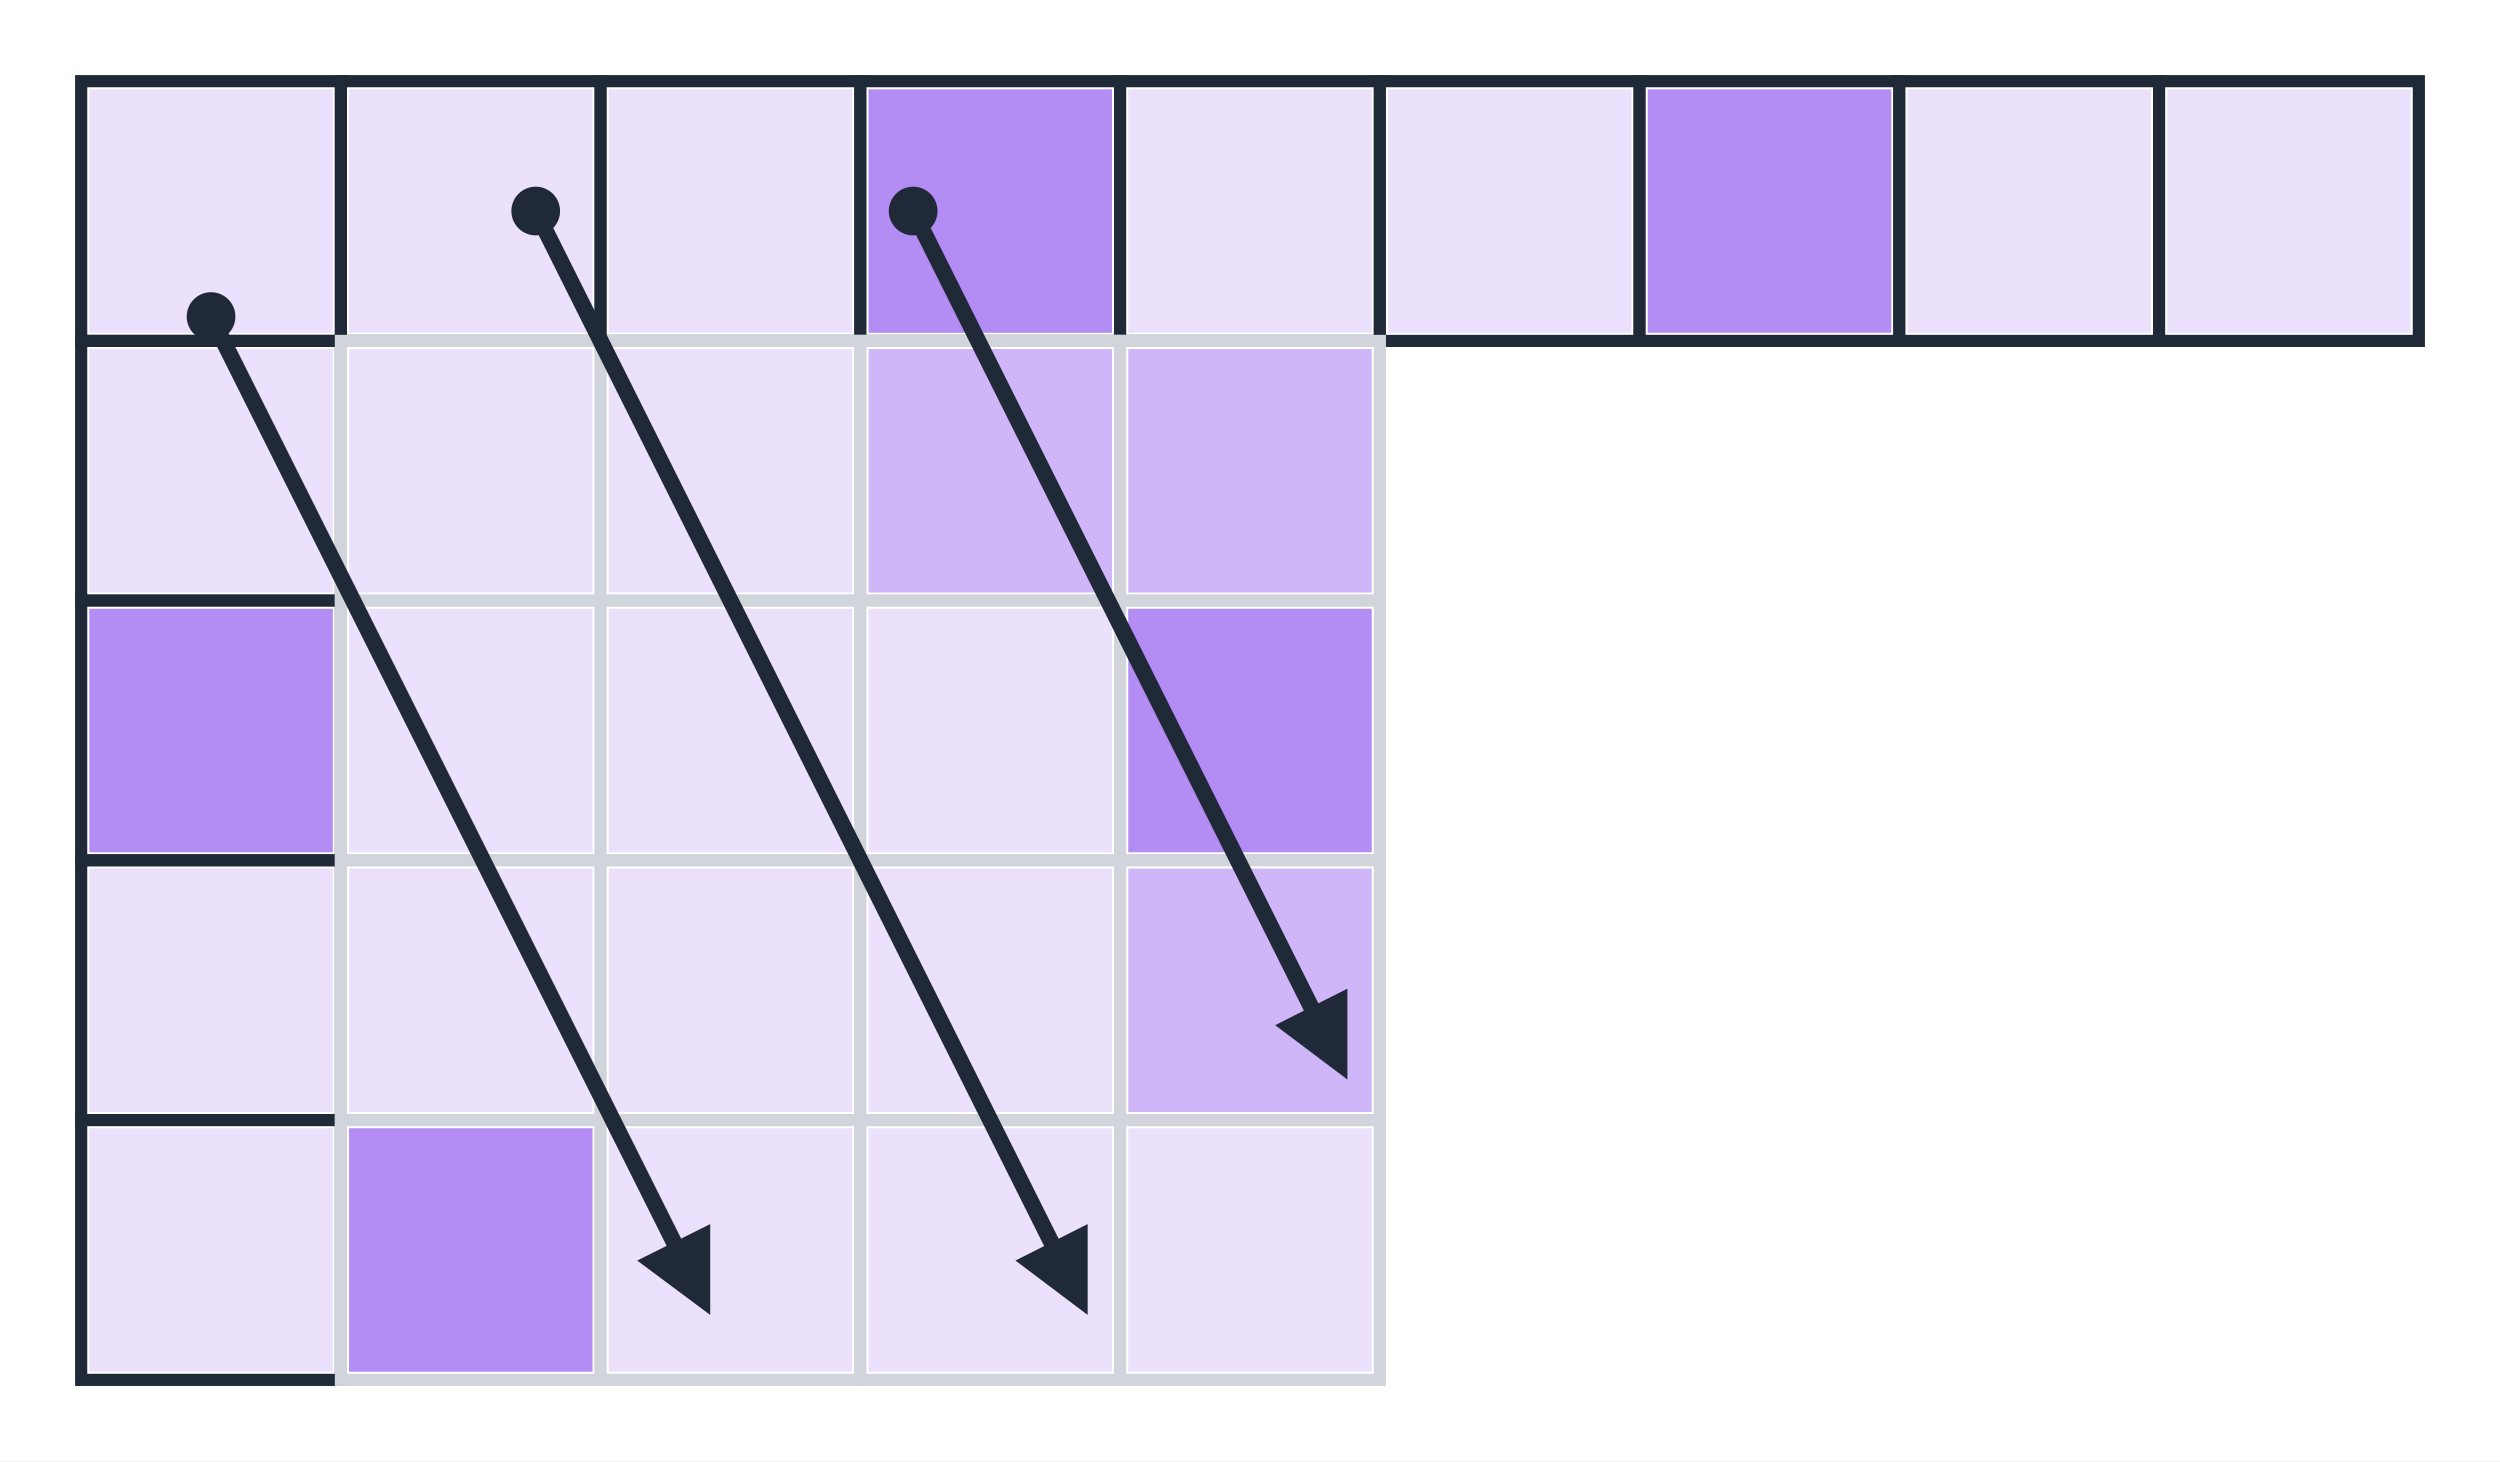
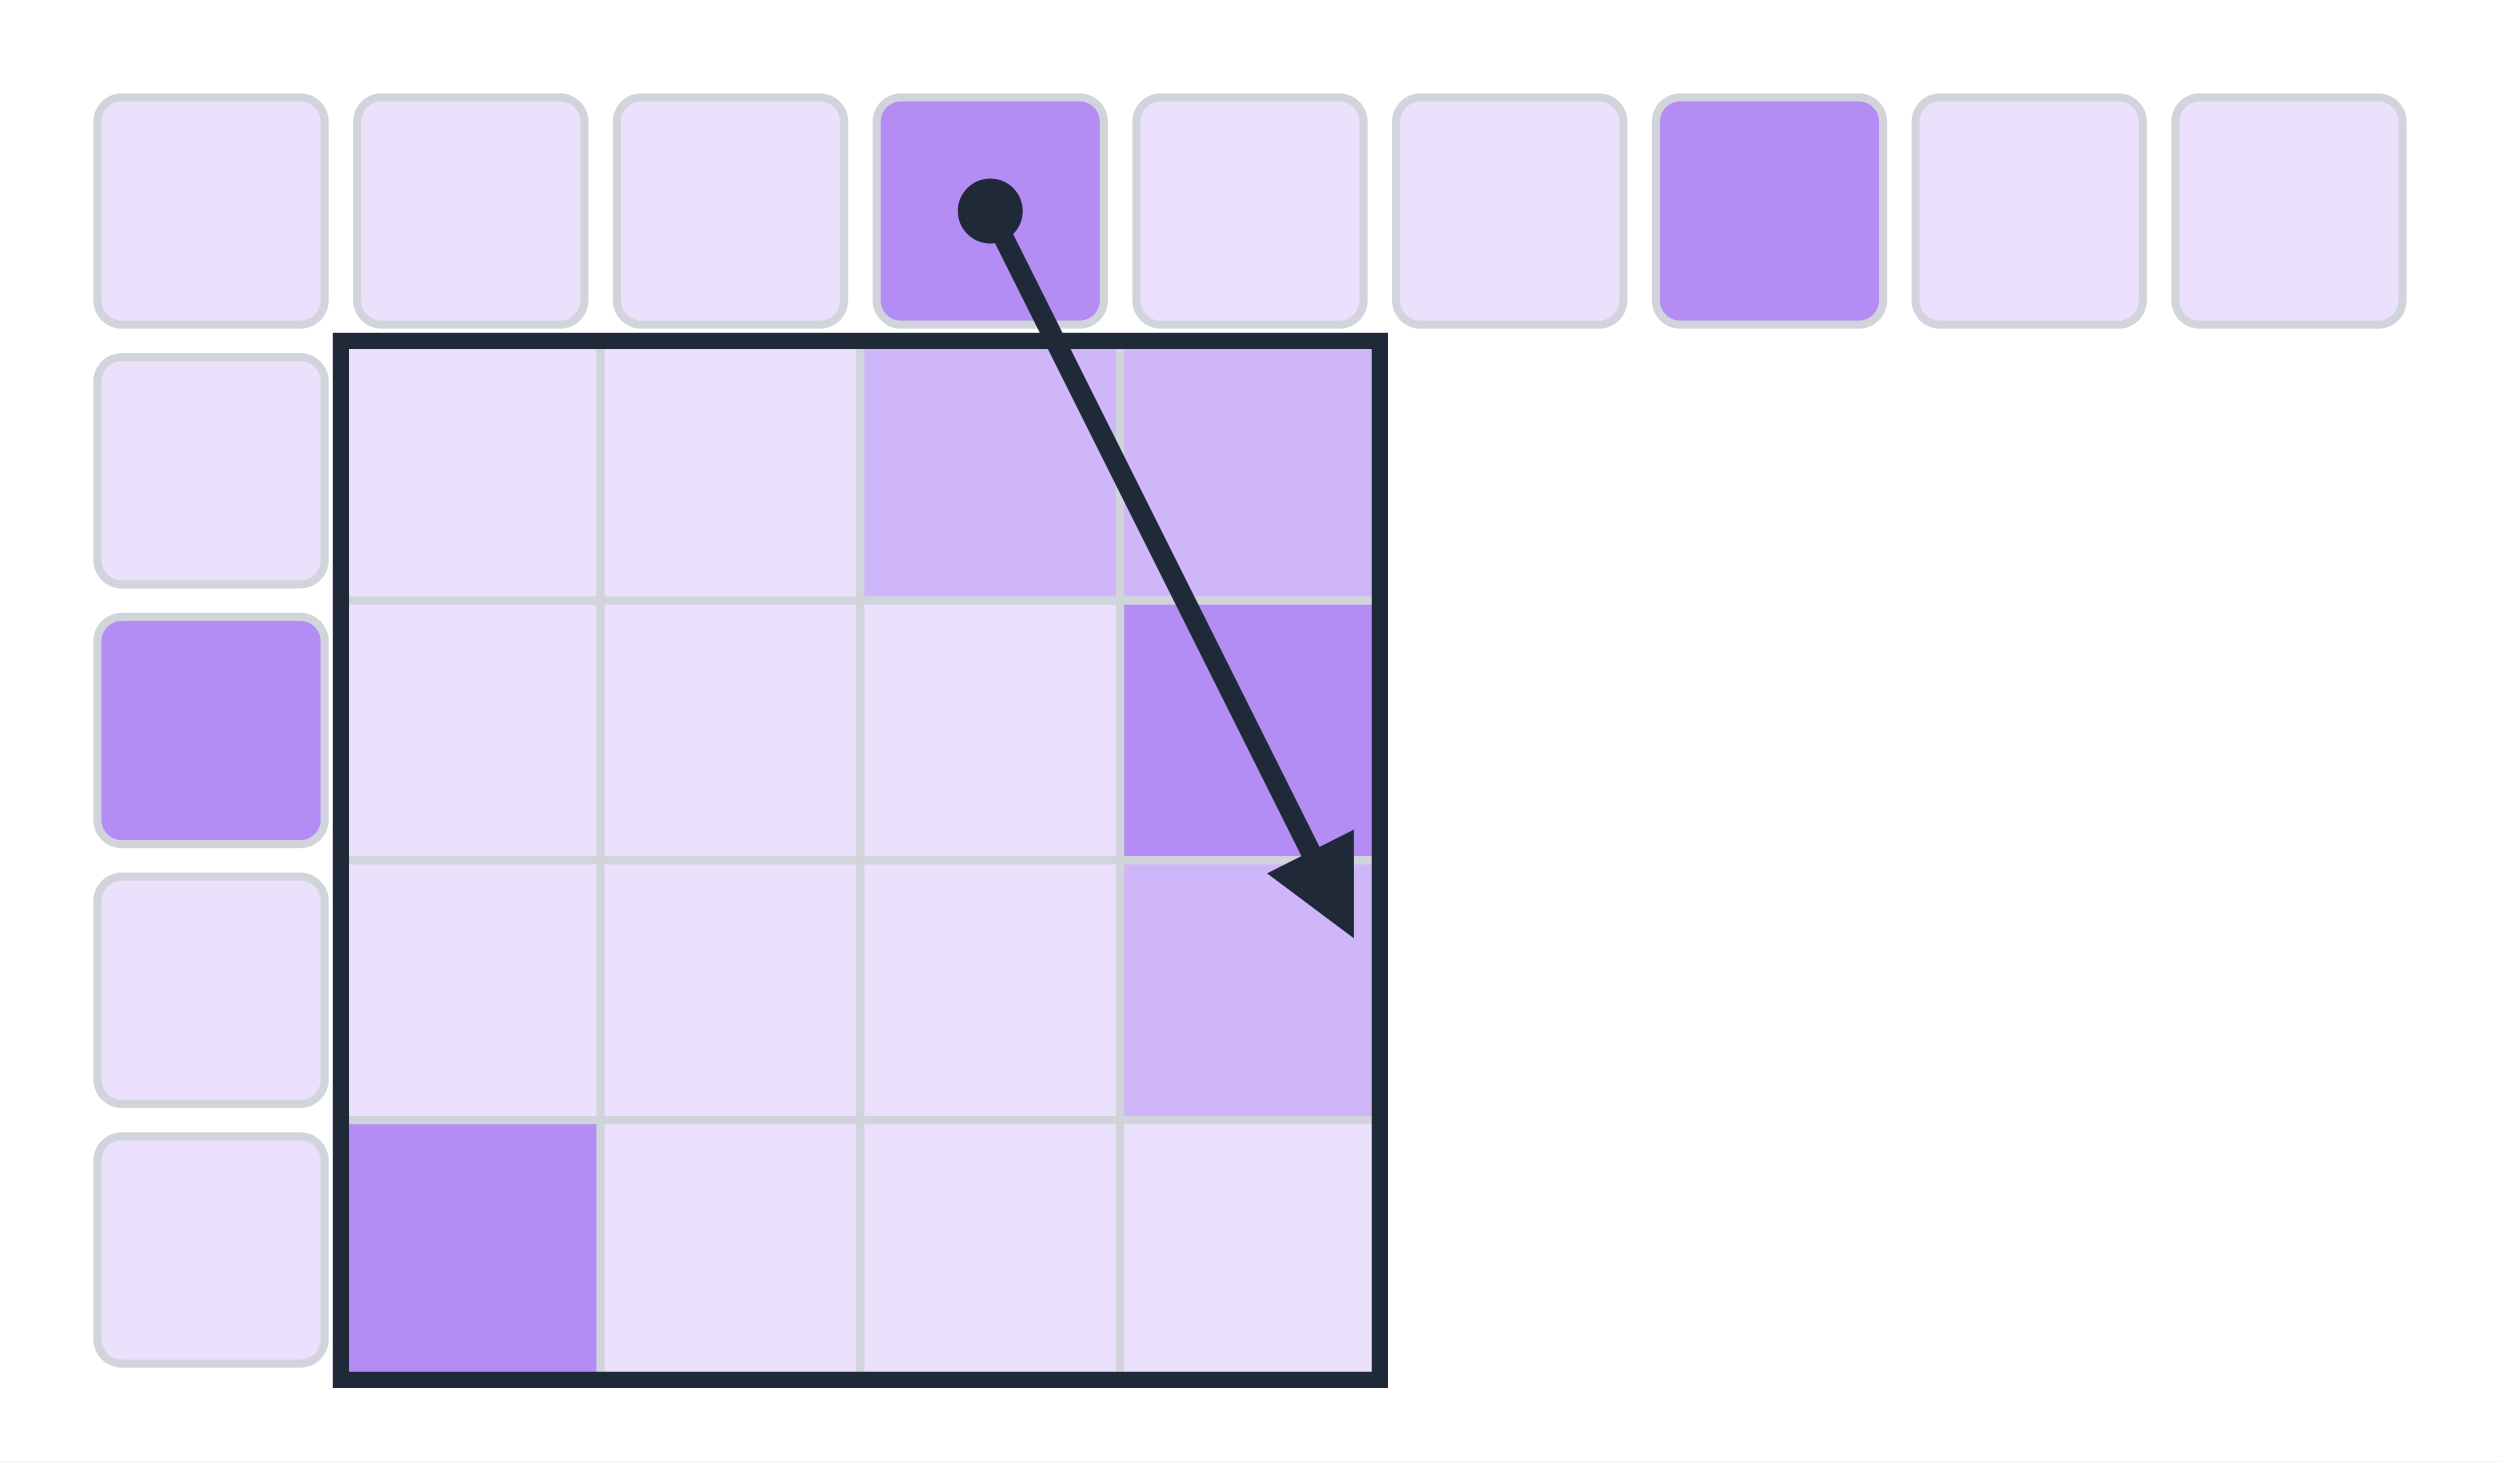
<svg xmlns="http://www.w3.org/2000/svg" viewBox="0 0 308 180" width="308" height="180">
  <rect width="308" height="180" fill="#ffffff" />
-   <rect x="10" y="10" width="32" height="32" fill="#ffffff" stroke="#1f2937" stroke-width="1.5" />
-   <rect x="11" y="11" width="30" height="30" fill="#7c3aed" fill-opacity="0.15" />
-   <rect x="42" y="10" width="32" height="32" fill="#ffffff" stroke="#1f2937" stroke-width="1.5" />
-   <rect x="43" y="11" width="30" height="30" fill="#7c3aed" fill-opacity="0.15" />
-   <rect x="74" y="10" width="32" height="32" fill="#ffffff" stroke="#1f2937" stroke-width="1.5" />
-   <rect x="75" y="11" width="30" height="30" fill="#7c3aed" fill-opacity="0.15" />
-   <rect x="106" y="10" width="32" height="32" fill="#ffffff" stroke="#1f2937" stroke-width="1.5" />
-   <rect x="107" y="11" width="30" height="30" fill="#7c3aed" fill-opacity="0.58" />
-   <rect x="138" y="10" width="32" height="32" fill="#ffffff" stroke="#1f2937" stroke-width="1.5" />
-   <rect x="139" y="11" width="30" height="30" fill="#7c3aed" fill-opacity="0.15" />
-   <rect x="170" y="10" width="32" height="32" fill="#ffffff" stroke="#1f2937" stroke-width="1.5" />
-   <rect x="171" y="11" width="30" height="30" fill="#7c3aed" fill-opacity="0.15" />
-   <rect x="202" y="10" width="32" height="32" fill="#ffffff" stroke="#1f2937" stroke-width="1.5" />
-   <rect x="203" y="11" width="30" height="30" fill="#7c3aed" fill-opacity="0.58" />
-   <rect x="234" y="10" width="32" height="32" fill="#ffffff" stroke="#1f2937" stroke-width="1.5" />
-   <rect x="235" y="11" width="30" height="30" fill="#7c3aed" fill-opacity="0.15" />
-   <rect x="266" y="10" width="32" height="32" fill="#ffffff" stroke="#1f2937" stroke-width="1.5" />
-   <rect x="267" y="11" width="30" height="30" fill="#7c3aed" fill-opacity="0.15" />
-   <rect x="10" y="42" width="32" height="32" fill="#ffffff" stroke="#1f2937" stroke-width="1.5" />
-   <rect x="11" y="43" width="30" height="30" fill="#7c3aed" fill-opacity="0.15" />
-   <rect x="10" y="74" width="32" height="32" fill="#ffffff" stroke="#1f2937" stroke-width="1.5" />
-   <rect x="11" y="75" width="30" height="30" fill="#7c3aed" fill-opacity="0.58" />
-   <rect x="10" y="106" width="32" height="32" fill="#ffffff" stroke="#1f2937" stroke-width="1.5" />
-   <rect x="11" y="107" width="30" height="30" fill="#7c3aed" fill-opacity="0.15" />
-   <rect x="10" y="138" width="32" height="32" fill="#ffffff" stroke="#1f2937" stroke-width="1.5" />
-   <rect x="11" y="139" width="30" height="30" fill="#7c3aed" fill-opacity="0.15" />
-   <rect x="42" y="42" width="32" height="32" fill="#ffffff" stroke="#d1d5db" stroke-width="1.5" />
-   <rect x="43" y="43" width="30" height="30" fill="#7c3aed" fill-opacity="0.15" />
-   <rect x="74" y="42" width="32" height="32" fill="#ffffff" stroke="#d1d5db" stroke-width="1.5" />
-   <rect x="75" y="43" width="30" height="30" fill="#7c3aed" fill-opacity="0.15" />
-   <rect x="106" y="42" width="32" height="32" fill="#ffffff" stroke="#d1d5db" stroke-width="1.5" />
-   <rect x="107" y="43" width="30" height="30" fill="#7c3aed" fill-opacity="0.37" />
-   <rect x="138" y="42" width="32" height="32" fill="#ffffff" stroke="#d1d5db" stroke-width="1.5" />
-   <rect x="139" y="43" width="30" height="30" fill="#7c3aed" fill-opacity="0.37" />
-   <rect x="42" y="74" width="32" height="32" fill="#ffffff" stroke="#d1d5db" stroke-width="1.5" />
-   <rect x="43" y="75" width="30" height="30" fill="#7c3aed" fill-opacity="0.15" />
-   <rect x="74" y="74" width="32" height="32" fill="#ffffff" stroke="#d1d5db" stroke-width="1.5" />
-   <rect x="75" y="75" width="30" height="30" fill="#7c3aed" fill-opacity="0.15" />
-   <rect x="106" y="74" width="32" height="32" fill="#ffffff" stroke="#d1d5db" stroke-width="1.5" />
-   <rect x="107" y="75" width="30" height="30" fill="#7c3aed" fill-opacity="0.15" />
-   <rect x="138" y="74" width="32" height="32" fill="#ffffff" stroke="#d1d5db" stroke-width="1.5" />
-   <rect x="139" y="75" width="30" height="30" fill="#7c3aed" fill-opacity="0.58" />
-   <rect x="42" y="106" width="32" height="32" fill="#ffffff" stroke="#d1d5db" stroke-width="1.5" />
-   <rect x="43" y="107" width="30" height="30" fill="#7c3aed" fill-opacity="0.15" />
-   <rect x="74" y="106" width="32" height="32" fill="#ffffff" stroke="#d1d5db" stroke-width="1.5" />
-   <rect x="75" y="107" width="30" height="30" fill="#7c3aed" fill-opacity="0.15" />
-   <rect x="106" y="106" width="32" height="32" fill="#ffffff" stroke="#d1d5db" stroke-width="1.5" />
-   <rect x="107" y="107" width="30" height="30" fill="#7c3aed" fill-opacity="0.15" />
-   <rect x="138" y="106" width="32" height="32" fill="#ffffff" stroke="#d1d5db" stroke-width="1.5" />
-   <rect x="139" y="107" width="30" height="30" fill="#7c3aed" fill-opacity="0.37" />
-   <rect x="42" y="138" width="32" height="32" fill="#ffffff" stroke="#d1d5db" stroke-width="1.5" />
-   <rect x="43" y="139" width="30" height="30" fill="#7c3aed" fill-opacity="0.58" />
-   <rect x="74" y="138" width="32" height="32" fill="#ffffff" stroke="#d1d5db" stroke-width="1.5" />
-   <rect x="75" y="139" width="30" height="30" fill="#7c3aed" fill-opacity="0.15" />
-   <rect x="106" y="138" width="32" height="32" fill="#ffffff" stroke="#d1d5db" stroke-width="1.5" />
-   <rect x="107" y="139" width="30" height="30" fill="#7c3aed" fill-opacity="0.15" />
-   <rect x="138" y="138" width="32" height="32" fill="#ffffff" stroke="#d1d5db" stroke-width="1.5" />
-   <rect x="139" y="139" width="30" height="30" fill="#7c3aed" fill-opacity="0.15" />
-   <line x1="112.5" y1="26.0" x2="163.3" y2="127.6" stroke="#1f2937" stroke-width="2" />
-   <path d="M 166.0 133.0 L 157.1 126.3 L 166.0 121.8 z" fill="#1f2937" />
-   <circle cx="112.5" cy="26.0" r="3" fill="#1f2937" />
-   <line x1="66.0" y1="26.0" x2="131.3" y2="156.6" stroke="#1f2937" stroke-width="2" />
-   <path d="M 134.0 162.0 L 125.1 155.3 L 134.0 150.8 z" fill="#1f2937" />
-   <circle cx="66.0" cy="26.0" r="3" fill="#1f2937" />
-   <line x1="26.0" y1="39.0" x2="84.8" y2="156.6" stroke="#1f2937" stroke-width="2" />
-   <path d="M 87.5 162.0 L 78.5 155.3 L 87.5 150.8 z" fill="#1f2937" />
-   <circle cx="26.0" cy="39.0" r="3" fill="#1f2937" />
+   <rect x="12" y="12" width="28" height="28" rx="3" fill="#ffffff" />
+   <rect x="12" y="12" width="28" height="28" rx="3" fill="#7c3aed" fill-opacity="0.15" stroke="#d1d5db" stroke-width="1" />
+   <rect x="44" y="12" width="28" height="28" rx="3" fill="#ffffff" />
+   <rect x="44" y="12" width="28" height="28" rx="3" fill="#7c3aed" fill-opacity="0.15" stroke="#d1d5db" stroke-width="1" />
+   <rect x="76" y="12" width="28" height="28" rx="3" fill="#ffffff" />
+   <rect x="76" y="12" width="28" height="28" rx="3" fill="#7c3aed" fill-opacity="0.15" stroke="#d1d5db" stroke-width="1" />
+   <rect x="108" y="12" width="28" height="28" rx="3" fill="#ffffff" />
+   <rect x="108" y="12" width="28" height="28" rx="3" fill="#7c3aed" fill-opacity="0.58" stroke="#d1d5db" stroke-width="1" />
+   <rect x="140" y="12" width="28" height="28" rx="3" fill="#ffffff" />
+   <rect x="140" y="12" width="28" height="28" rx="3" fill="#7c3aed" fill-opacity="0.15" stroke="#d1d5db" stroke-width="1" />
+   <rect x="172" y="12" width="28" height="28" rx="3" fill="#ffffff" />
+   <rect x="172" y="12" width="28" height="28" rx="3" fill="#7c3aed" fill-opacity="0.15" stroke="#d1d5db" stroke-width="1" />
+   <rect x="204" y="12" width="28" height="28" rx="3" fill="#ffffff" />
+   <rect x="204" y="12" width="28" height="28" rx="3" fill="#7c3aed" fill-opacity="0.58" stroke="#d1d5db" stroke-width="1" />
+   <rect x="236" y="12" width="28" height="28" rx="3" fill="#ffffff" />
+   <rect x="236" y="12" width="28" height="28" rx="3" fill="#7c3aed" fill-opacity="0.15" stroke="#d1d5db" stroke-width="1" />
+   <rect x="268" y="12" width="28" height="28" rx="3" fill="#ffffff" />
+   <rect x="268" y="12" width="28" height="28" rx="3" fill="#7c3aed" fill-opacity="0.15" stroke="#d1d5db" stroke-width="1" />
+   <rect x="12" y="44" width="28" height="28" rx="3" fill="#ffffff" />
+   <rect x="12" y="44" width="28" height="28" rx="3" fill="#7c3aed" fill-opacity="0.15" stroke="#d1d5db" stroke-width="1" />
+   <rect x="12" y="76" width="28" height="28" rx="3" fill="#ffffff" />
+   <rect x="12" y="76" width="28" height="28" rx="3" fill="#7c3aed" fill-opacity="0.58" stroke="#d1d5db" stroke-width="1" />
+   <rect x="12" y="108" width="28" height="28" rx="3" fill="#ffffff" />
+   <rect x="12" y="108" width="28" height="28" rx="3" fill="#7c3aed" fill-opacity="0.15" stroke="#d1d5db" stroke-width="1" />
+   <rect x="12" y="140" width="28" height="28" rx="3" fill="#ffffff" />
+   <rect x="12" y="140" width="28" height="28" rx="3" fill="#7c3aed" fill-opacity="0.15" stroke="#d1d5db" stroke-width="1" />
+   <rect x="42" y="42" width="32" height="32" rx="0" fill="#ffffff" />
+   <rect x="42" y="42" width="32" height="32" rx="0" fill="#7c3aed" fill-opacity="0.15" stroke="#d1d5db" stroke-width="1" />
+   <rect x="74" y="42" width="32" height="32" rx="0" fill="#ffffff" />
+   <rect x="74" y="42" width="32" height="32" rx="0" fill="#7c3aed" fill-opacity="0.15" stroke="#d1d5db" stroke-width="1" />
+   <rect x="106" y="42" width="32" height="32" rx="0" fill="#ffffff" />
+   <rect x="106" y="42" width="32" height="32" rx="0" fill="#7c3aed" fill-opacity="0.37" stroke="#d1d5db" stroke-width="1" />
+   <rect x="138" y="42" width="32" height="32" rx="0" fill="#ffffff" />
+   <rect x="138" y="42" width="32" height="32" rx="0" fill="#7c3aed" fill-opacity="0.37" stroke="#d1d5db" stroke-width="1" />
+   <rect x="42" y="74" width="32" height="32" rx="0" fill="#ffffff" />
+   <rect x="42" y="74" width="32" height="32" rx="0" fill="#7c3aed" fill-opacity="0.15" stroke="#d1d5db" stroke-width="1" />
+   <rect x="74" y="74" width="32" height="32" rx="0" fill="#ffffff" />
+   <rect x="74" y="74" width="32" height="32" rx="0" fill="#7c3aed" fill-opacity="0.15" stroke="#d1d5db" stroke-width="1" />
+   <rect x="106" y="74" width="32" height="32" rx="0" fill="#ffffff" />
+   <rect x="106" y="74" width="32" height="32" rx="0" fill="#7c3aed" fill-opacity="0.15" stroke="#d1d5db" stroke-width="1" />
+   <rect x="138" y="74" width="32" height="32" rx="0" fill="#ffffff" />
+   <rect x="138" y="74" width="32" height="32" rx="0" fill="#7c3aed" fill-opacity="0.58" stroke="#d1d5db" stroke-width="1" />
+   <rect x="42" y="106" width="32" height="32" rx="0" fill="#ffffff" />
+   <rect x="42" y="106" width="32" height="32" rx="0" fill="#7c3aed" fill-opacity="0.15" stroke="#d1d5db" stroke-width="1" />
+   <rect x="74" y="106" width="32" height="32" rx="0" fill="#ffffff" />
+   <rect x="74" y="106" width="32" height="32" rx="0" fill="#7c3aed" fill-opacity="0.15" stroke="#d1d5db" stroke-width="1" />
+   <rect x="106" y="106" width="32" height="32" rx="0" fill="#ffffff" />
+   <rect x="106" y="106" width="32" height="32" rx="0" fill="#7c3aed" fill-opacity="0.15" stroke="#d1d5db" stroke-width="1" />
+   <rect x="138" y="106" width="32" height="32" rx="0" fill="#ffffff" />
+   <rect x="138" y="106" width="32" height="32" rx="0" fill="#7c3aed" fill-opacity="0.37" stroke="#d1d5db" stroke-width="1" />
+   <rect x="42" y="138" width="32" height="32" rx="0" fill="#ffffff" />
+   <rect x="42" y="138" width="32" height="32" rx="0" fill="#7c3aed" fill-opacity="0.58" stroke="#d1d5db" stroke-width="1" />
+   <rect x="74" y="138" width="32" height="32" rx="0" fill="#ffffff" />
+   <rect x="74" y="138" width="32" height="32" rx="0" fill="#7c3aed" fill-opacity="0.15" stroke="#d1d5db" stroke-width="1" />
+   <rect x="106" y="138" width="32" height="32" rx="0" fill="#ffffff" />
+   <rect x="106" y="138" width="32" height="32" rx="0" fill="#7c3aed" fill-opacity="0.15" stroke="#d1d5db" stroke-width="1" />
+   <rect x="138" y="138" width="32" height="32" rx="0" fill="#ffffff" />
+   <rect x="138" y="138" width="32" height="32" rx="0" fill="#7c3aed" fill-opacity="0.15" stroke="#d1d5db" stroke-width="1" />
+   <rect x="42" y="42" width="128" height="128" fill="none" stroke="#1f2937" stroke-width="2" />
+   <line x1="122.0" y1="26.0" x2="163.2" y2="108.4" stroke="#1f2937" stroke-width="2.5" stroke-linecap="round" />
+   <path d="M 166.8 115.6 L 156.1 107.6 L 166.8 102.2 z" fill="#1f2937" />
+   <circle cx="122.0" cy="26.0" r="4" fill="#1f2937" />
</svg>
